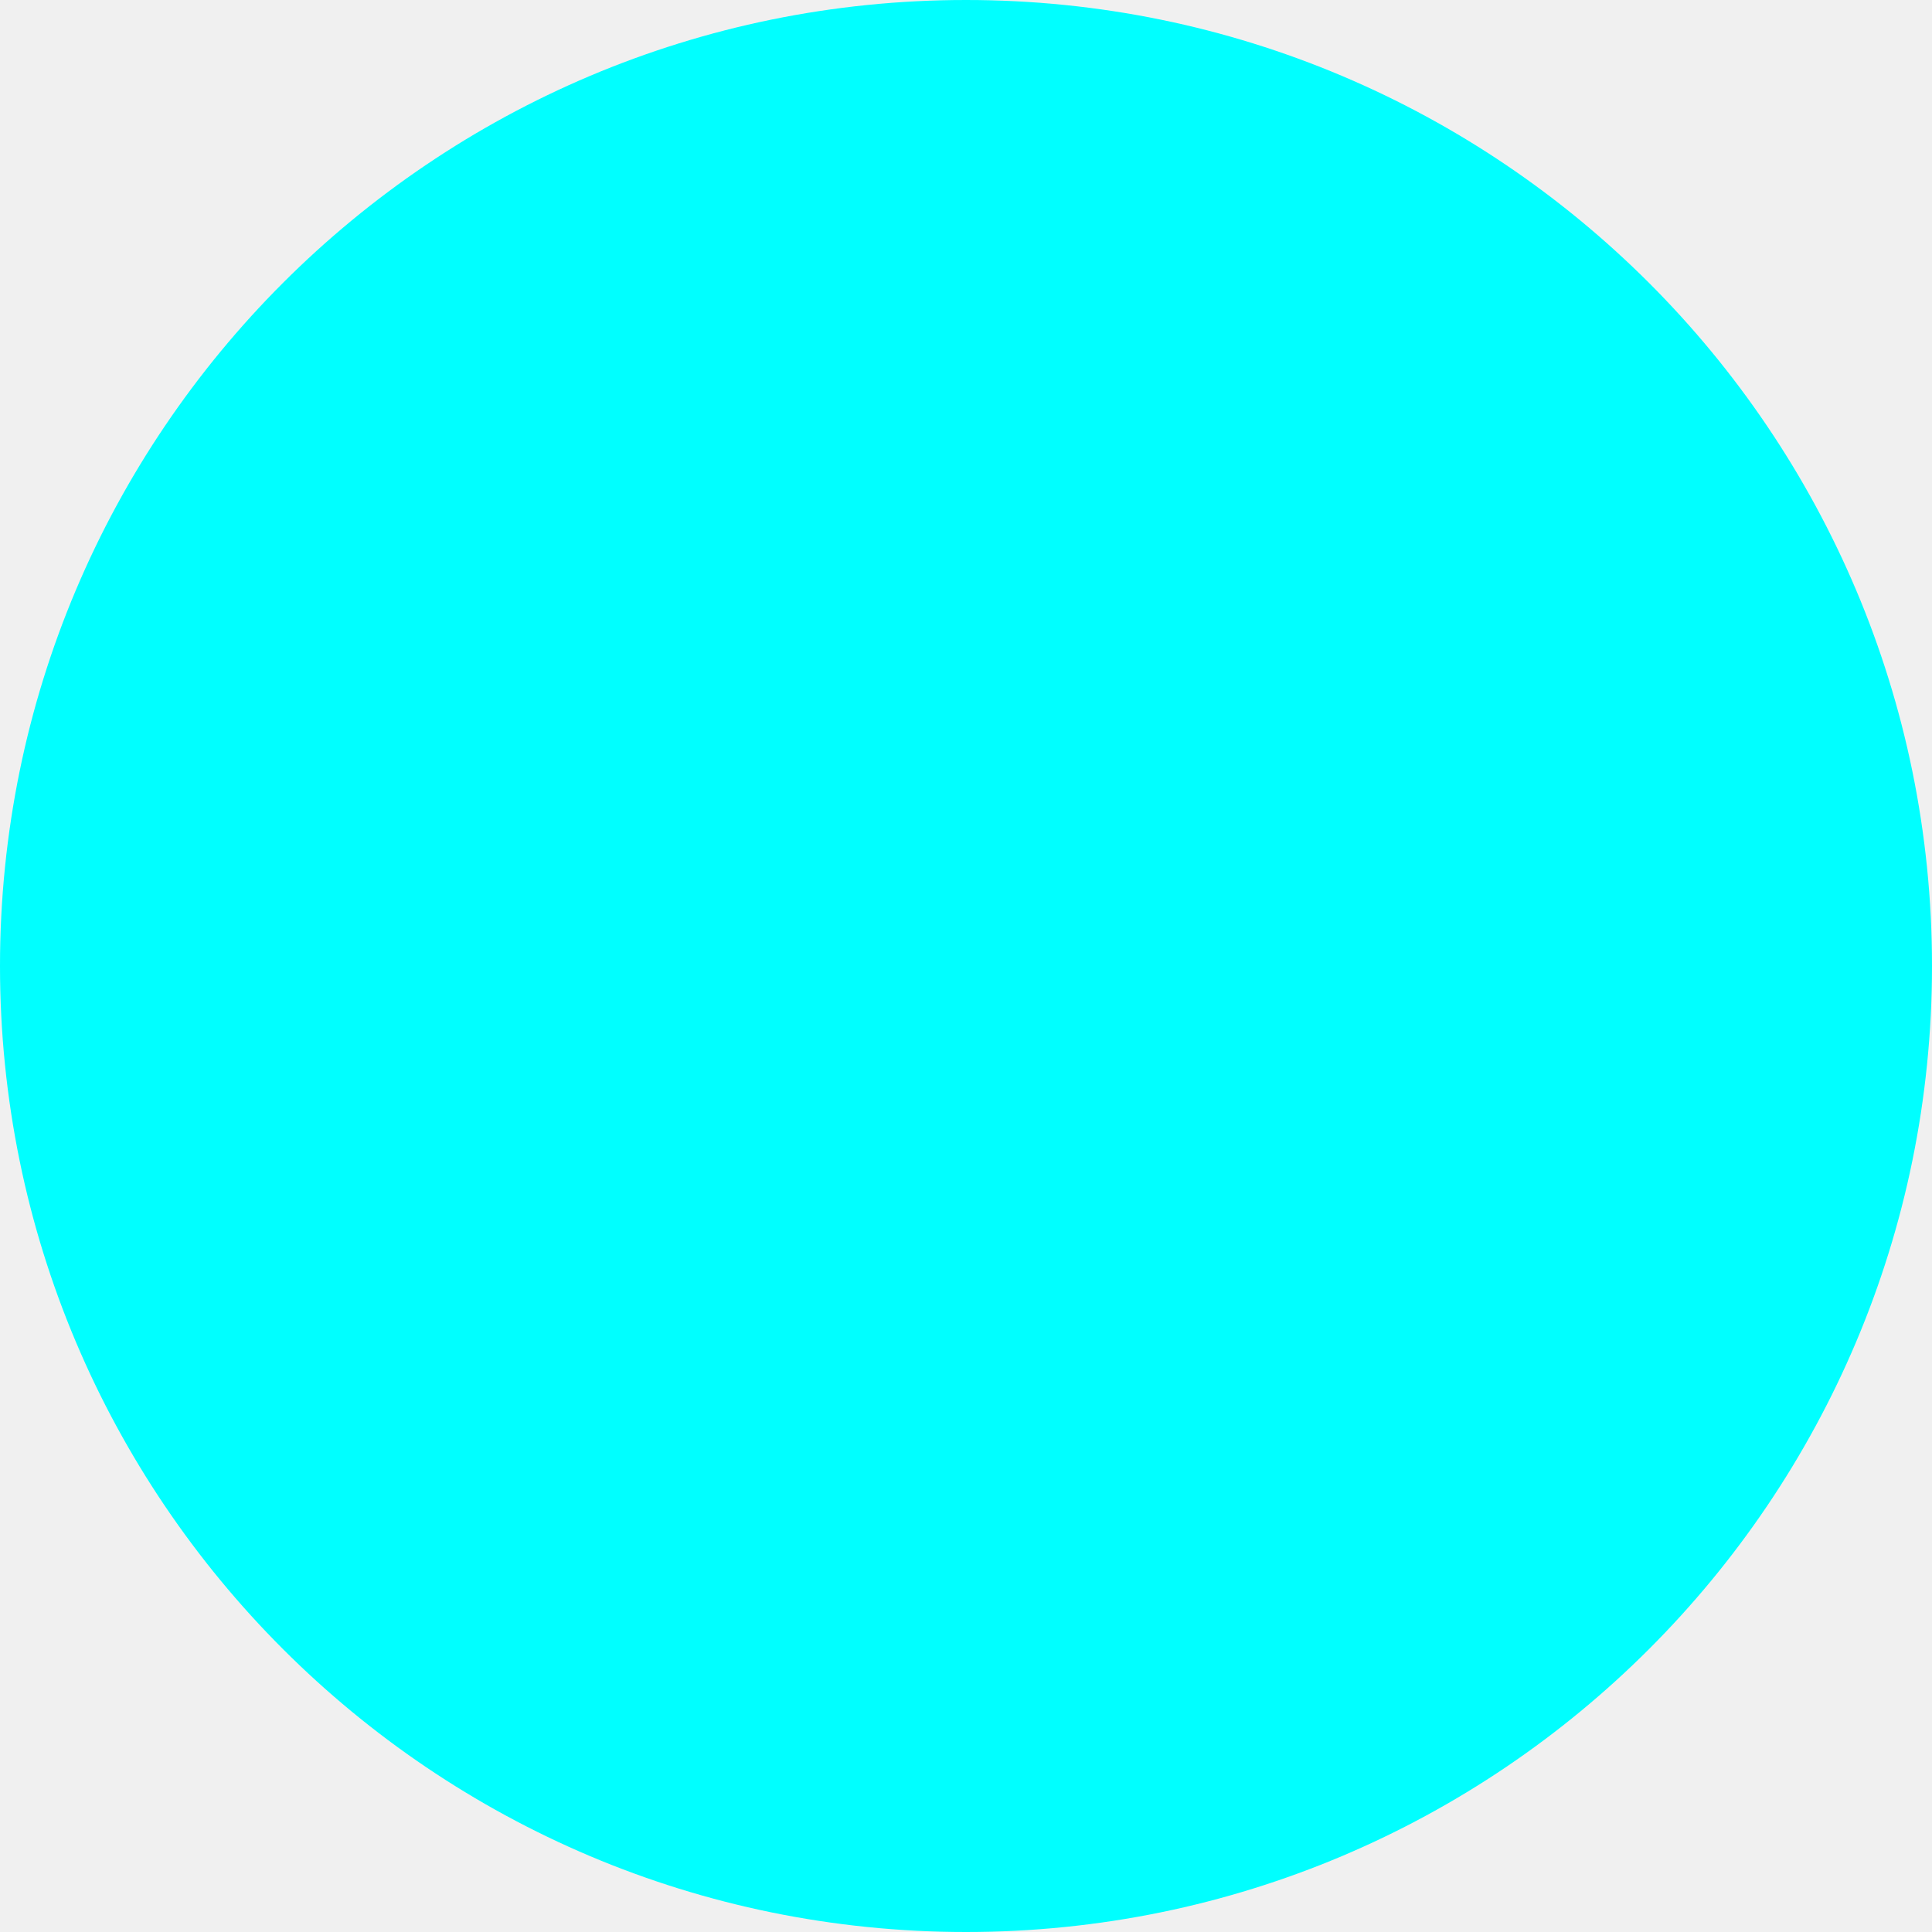
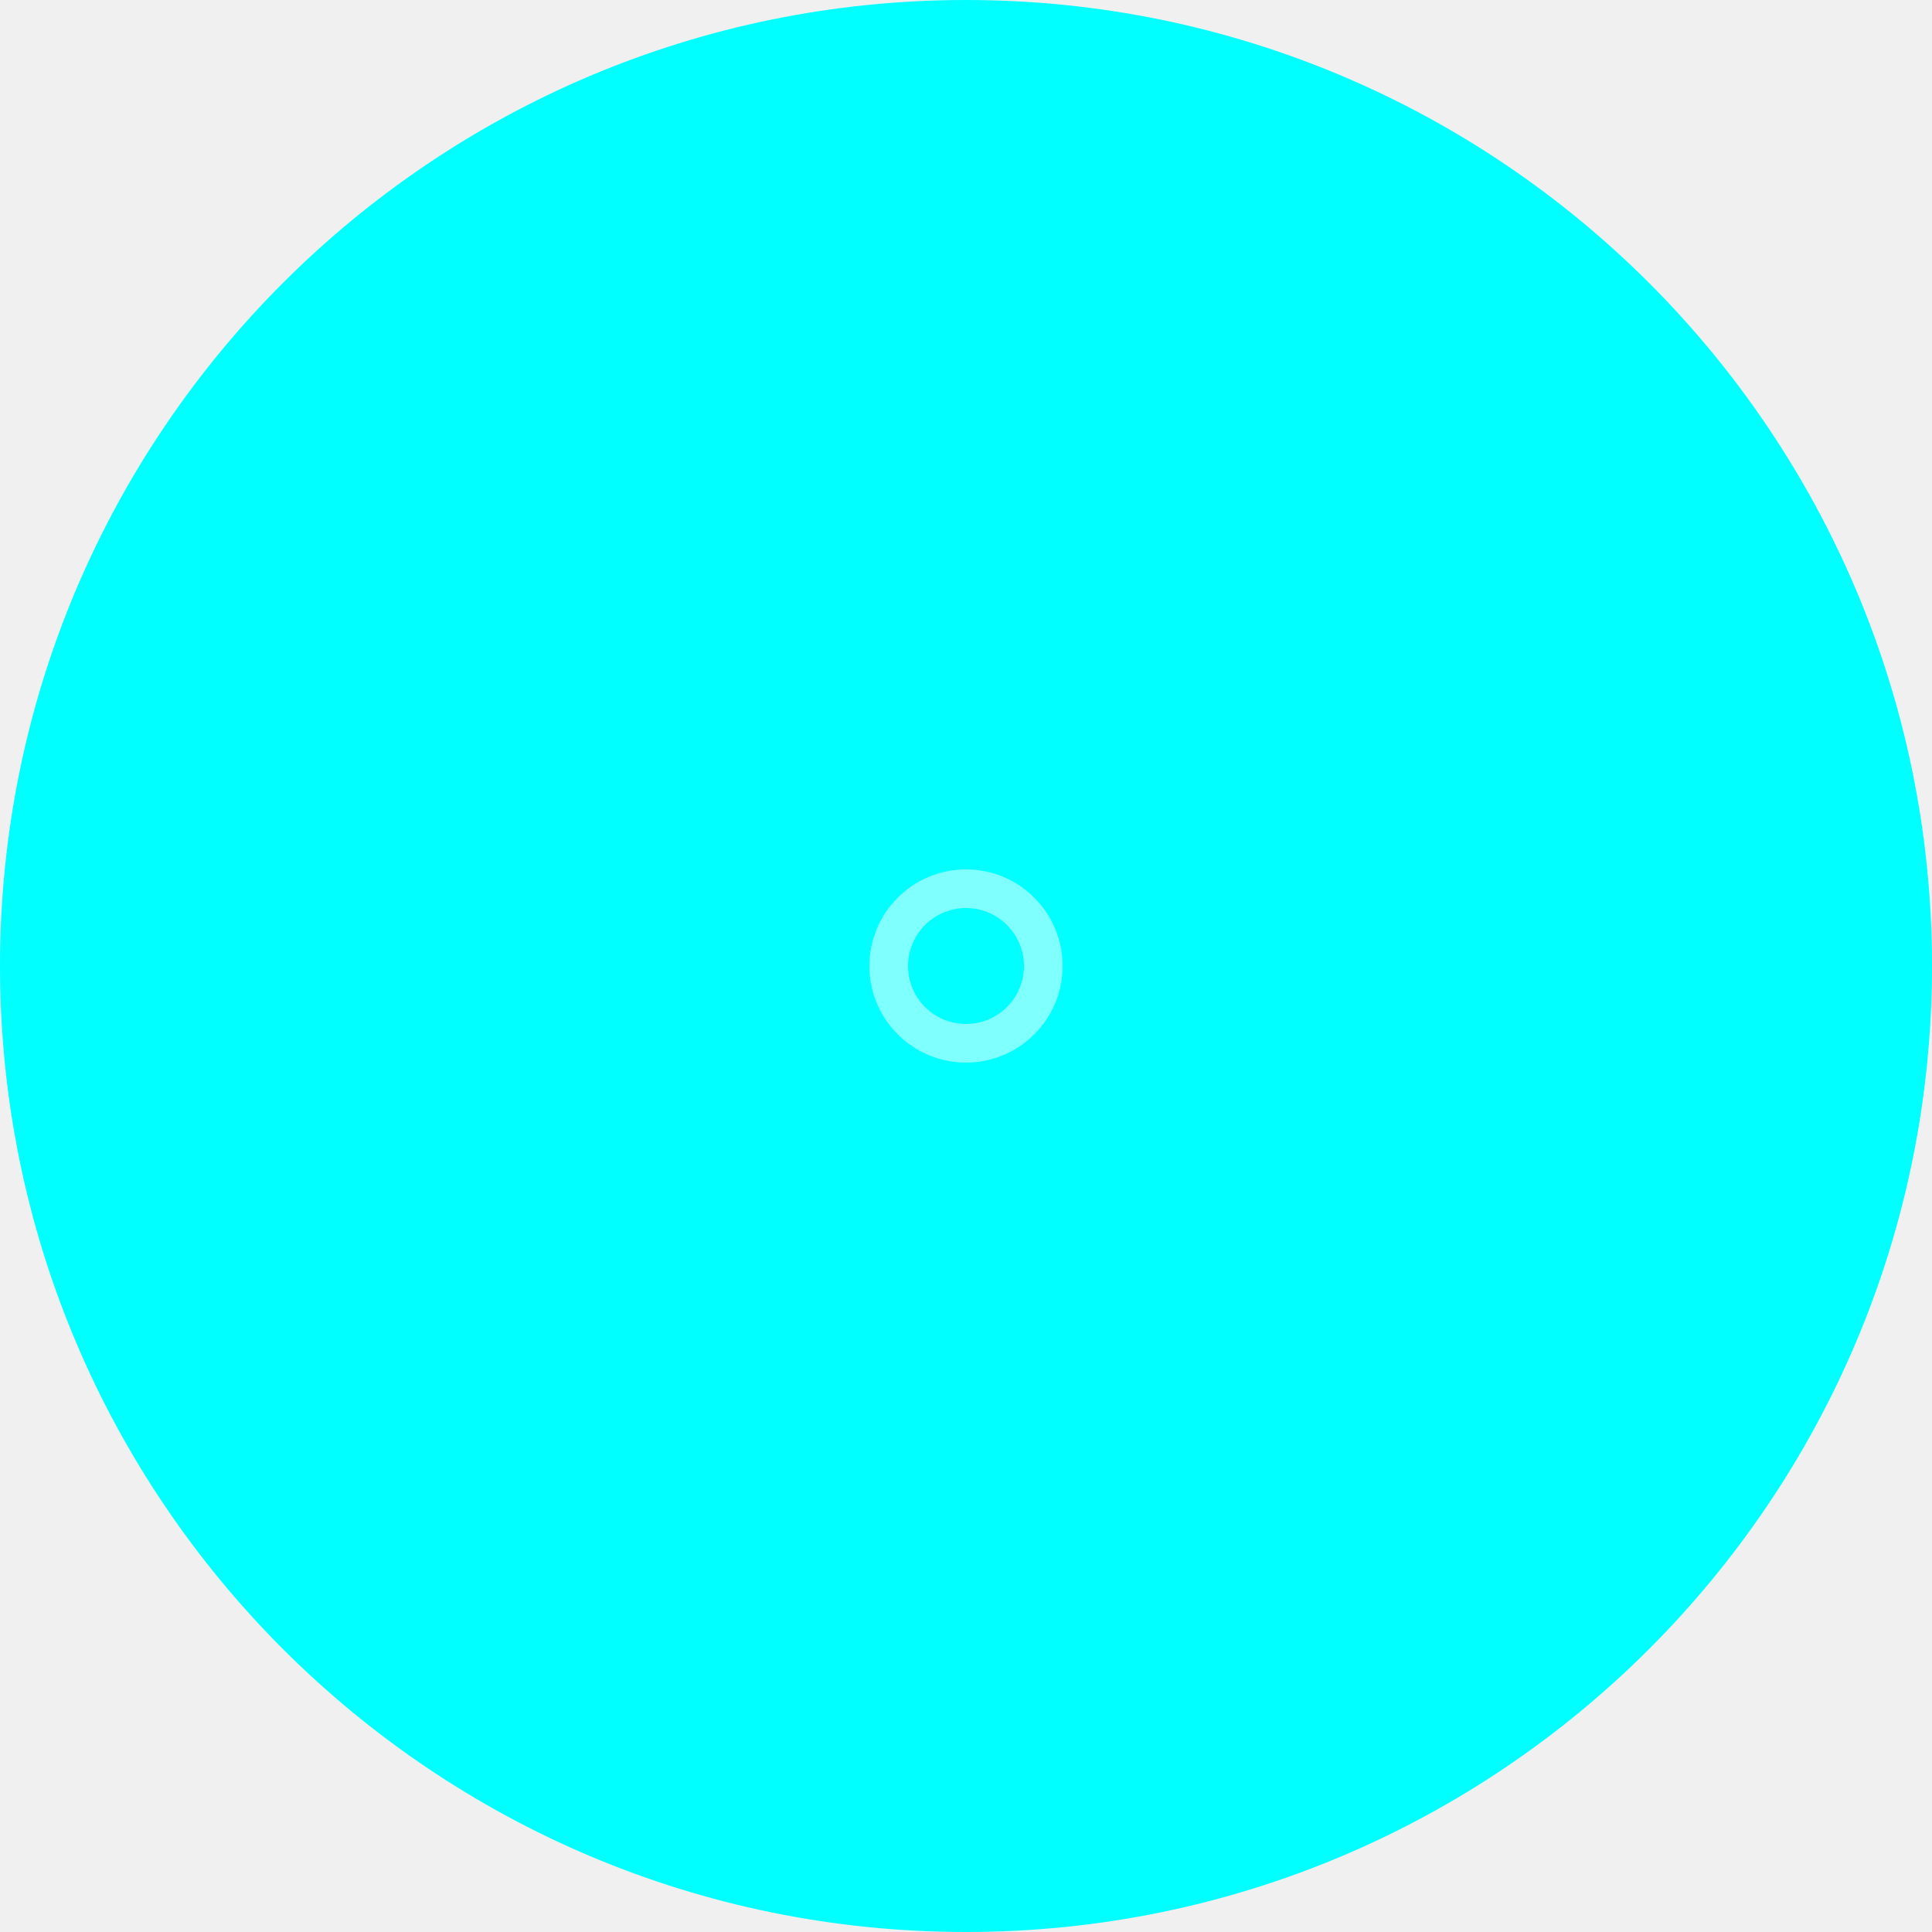
<svg xmlns="http://www.w3.org/2000/svg" viewBox="-1 -1 2 2">
  <circle cx="0" cy="0" r="1" fill="aqua" opacity="1">
    <animateTransform attributeName="transform" type="scale" additive="sum" from="0 0" to="1 1" begin="0s" dur="1s" repeatCount="indefinite" />
    <animate attributeName="opacity" from="1" to="0" dur="1s" repeatCount="indefinite" />
  </circle>
+   <circle cx="0" cy="0" r="0.08" fill="aqua" opacity="0.5" stroke="white" stroke-width="0.04" />
</svg>
